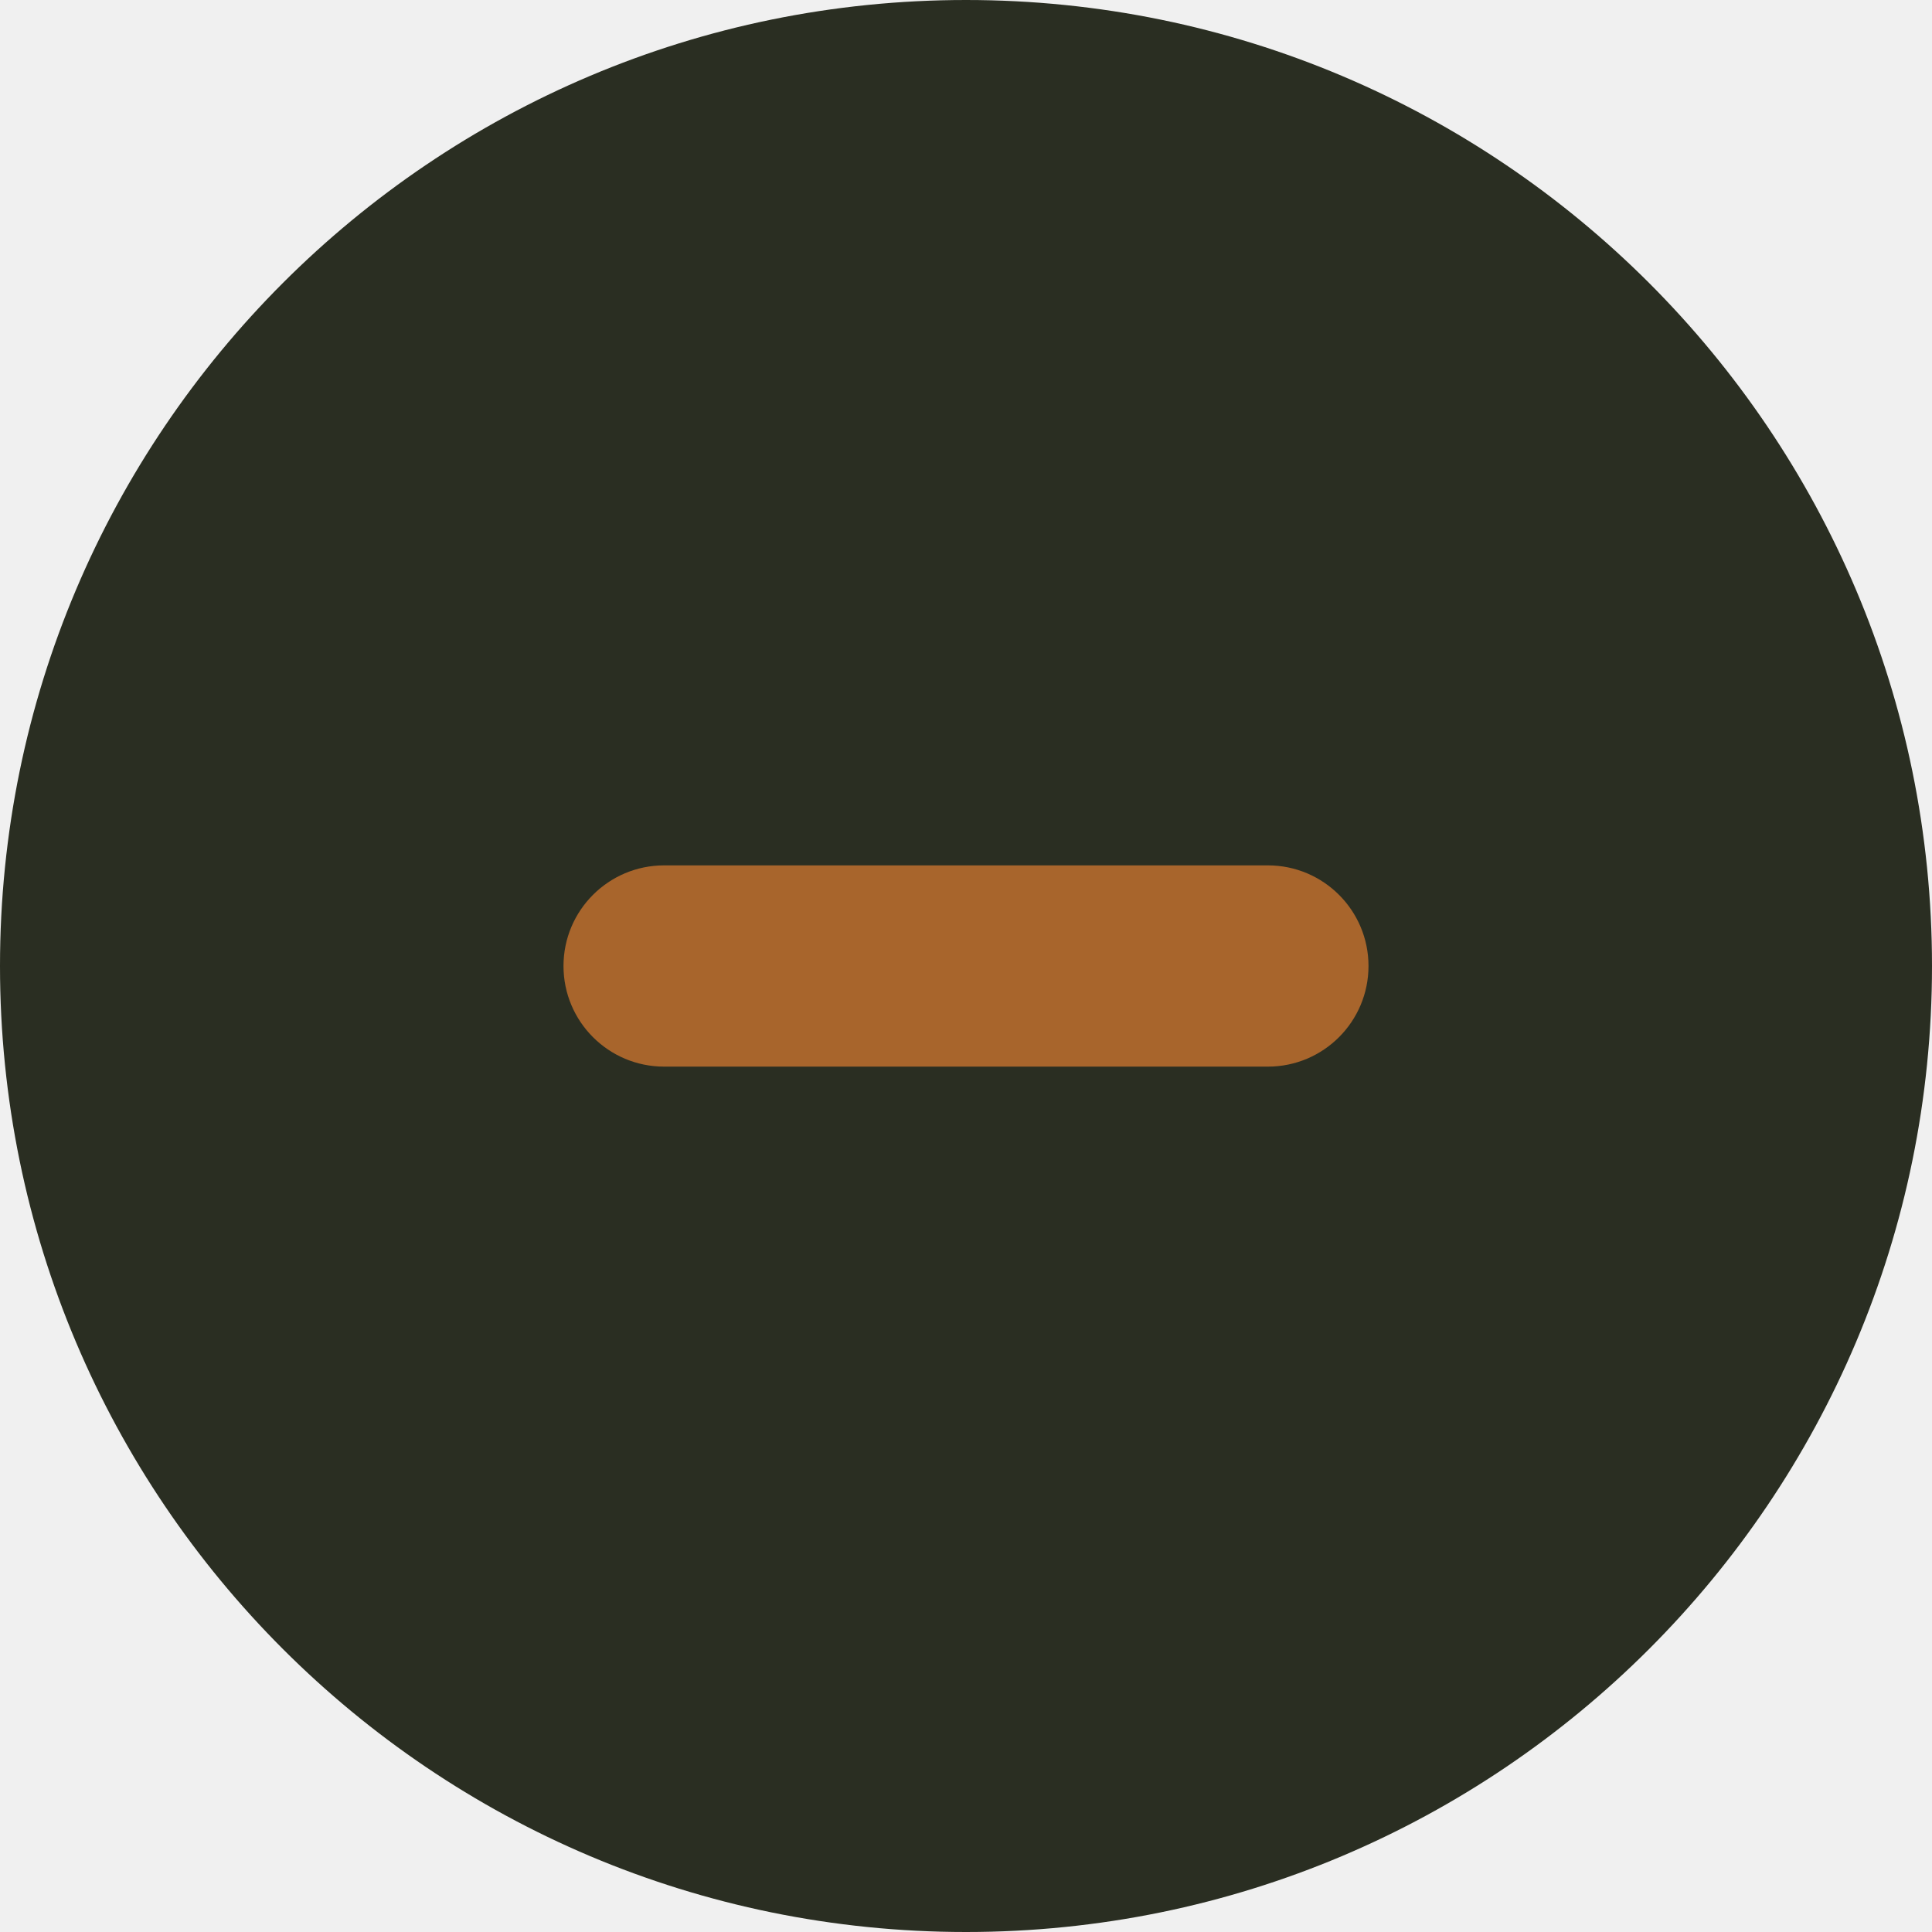
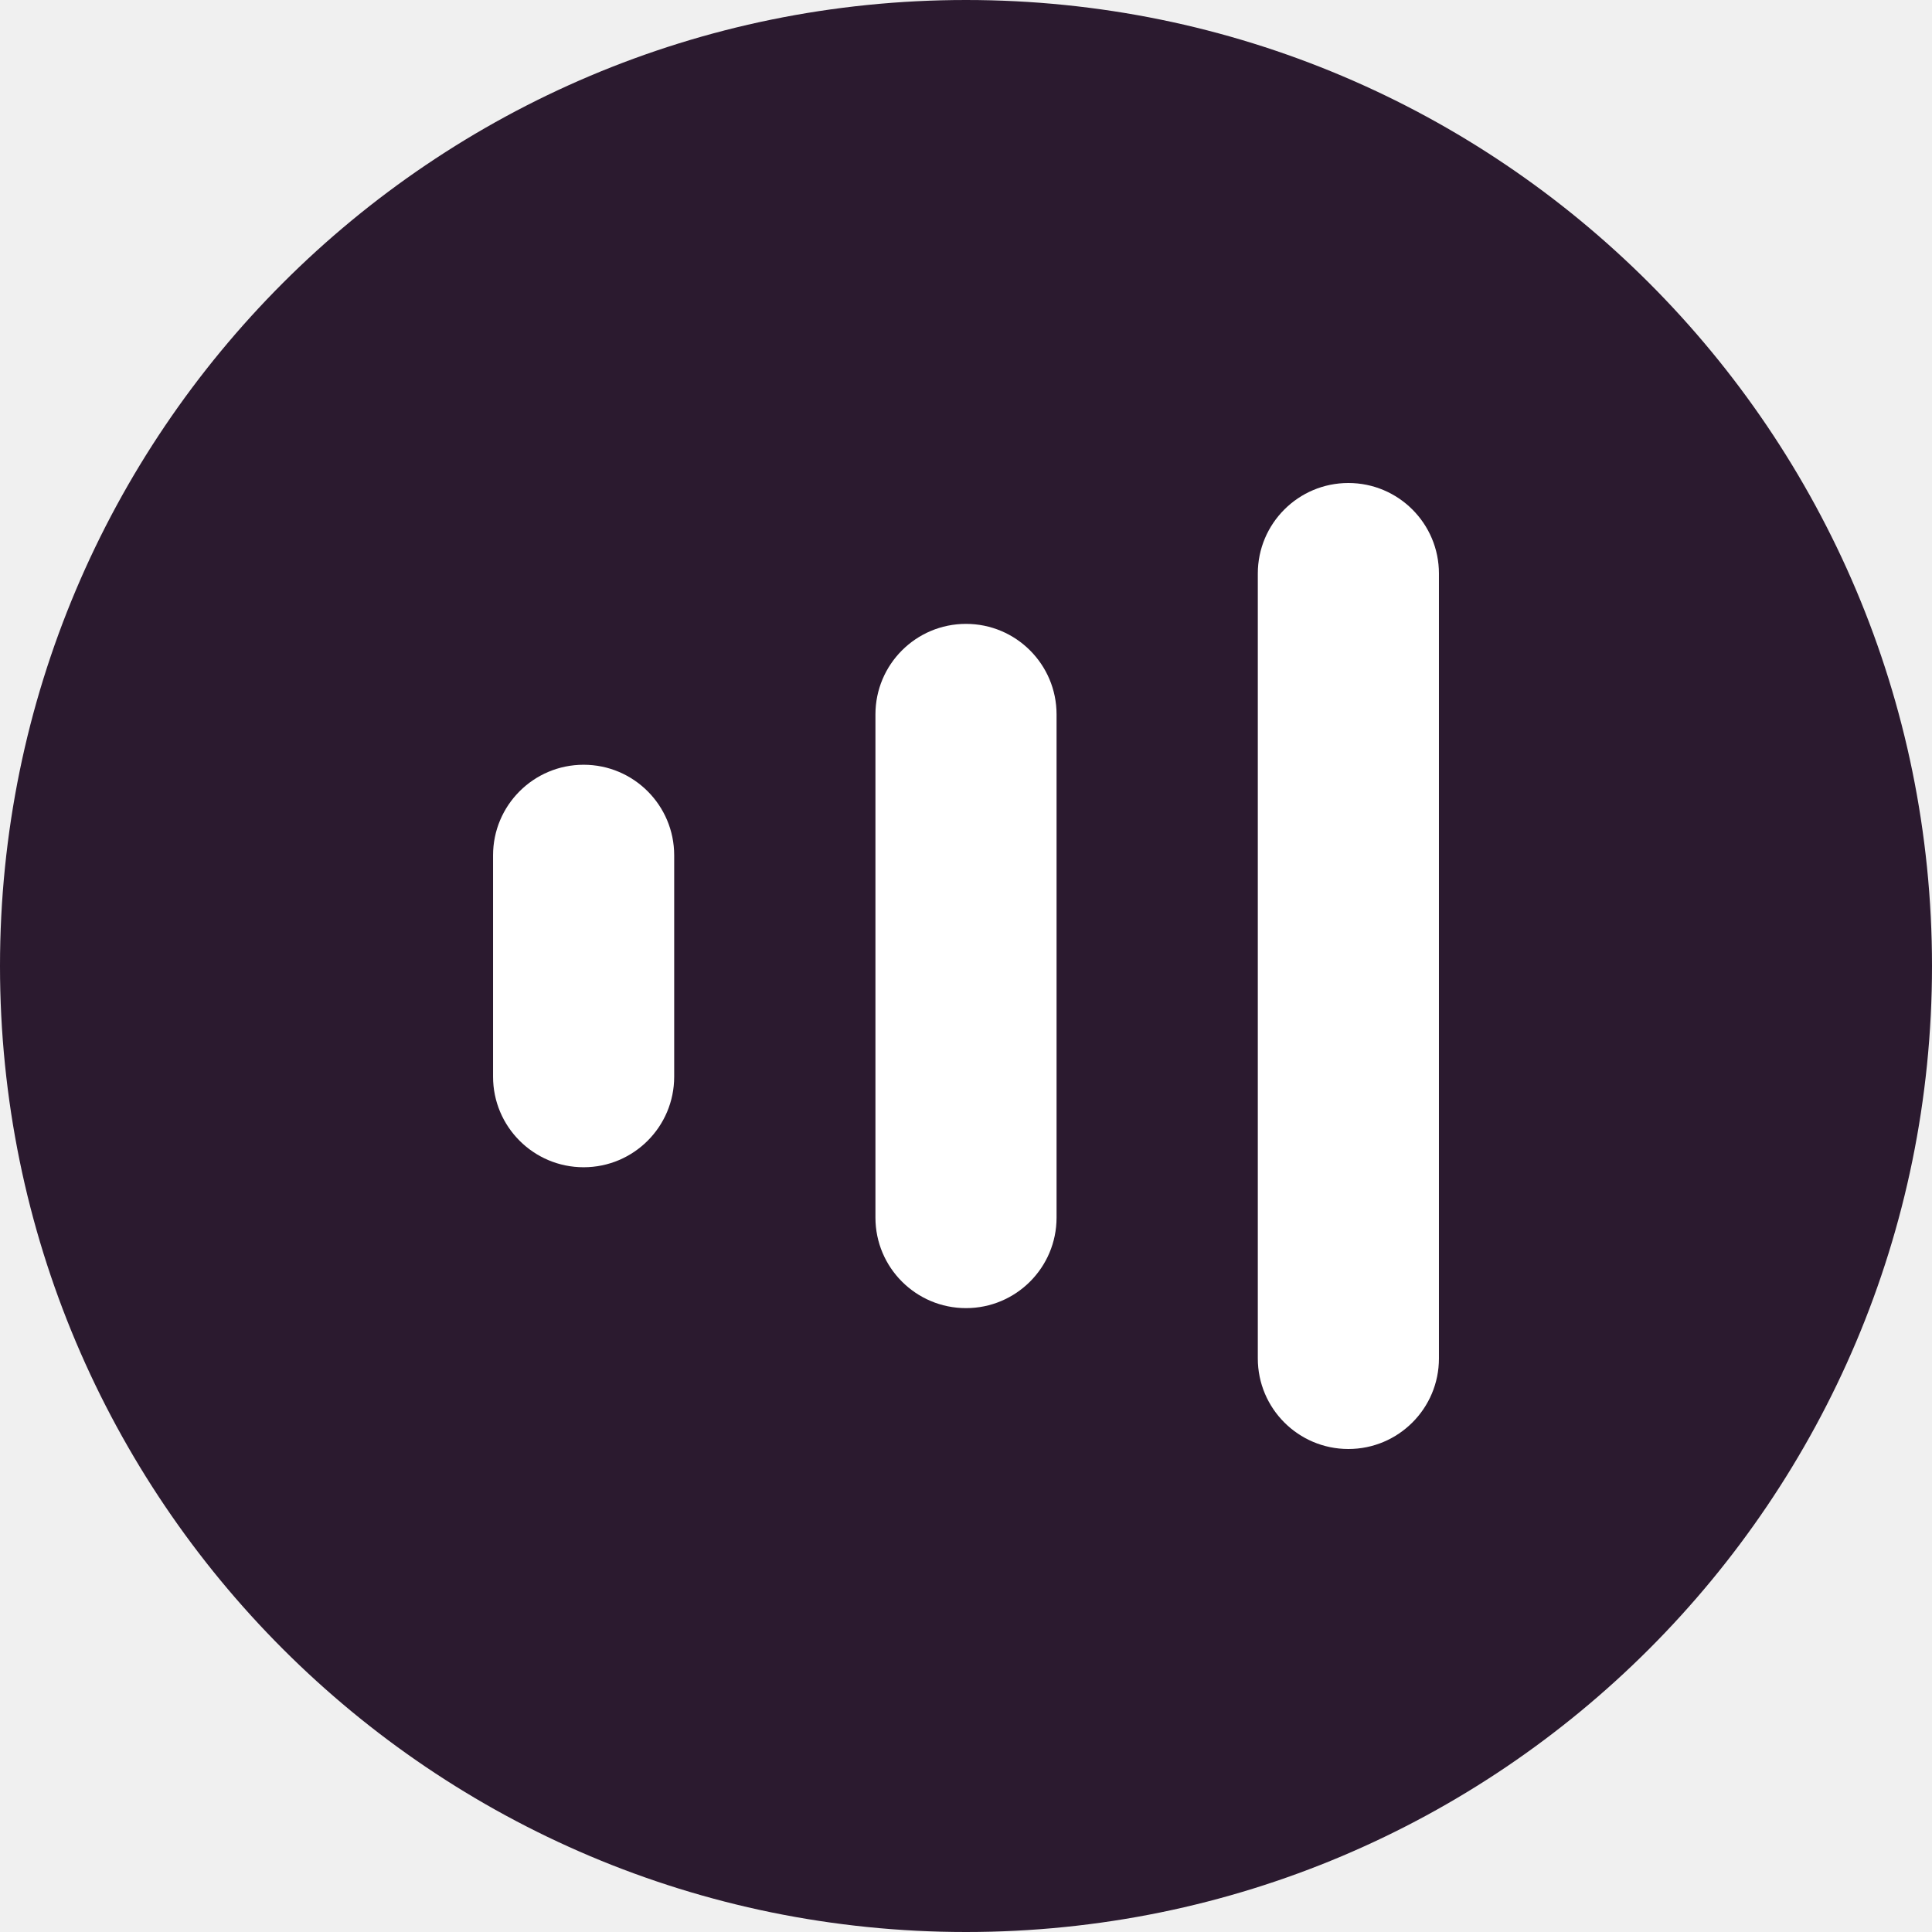
<svg xmlns="http://www.w3.org/2000/svg" width="48" height="48" viewBox="0 0 48 48">
-   <circle cx="24" cy="24" r="24" fill="#2A2E22" />
-   <rect x="14" y="21.5" width="20" height="5" rx="2.5" fill="#A8652C" />
+   <circle cx="24" cy="24" r="24" fill="#2B1A2F" />
+   <rect x="12.25" y="19" width="4.5" height="10" rx="2.25" fill="#FFFFFF" />
+   <rect x="21.75" y="15.5" width="4.5" height="17" rx="2.25" fill="#FFFFFF" />
+   <rect x="31.25" y="12" width="4.5" height="24" rx="2.25" fill="#FFFFFF" />
</svg>
